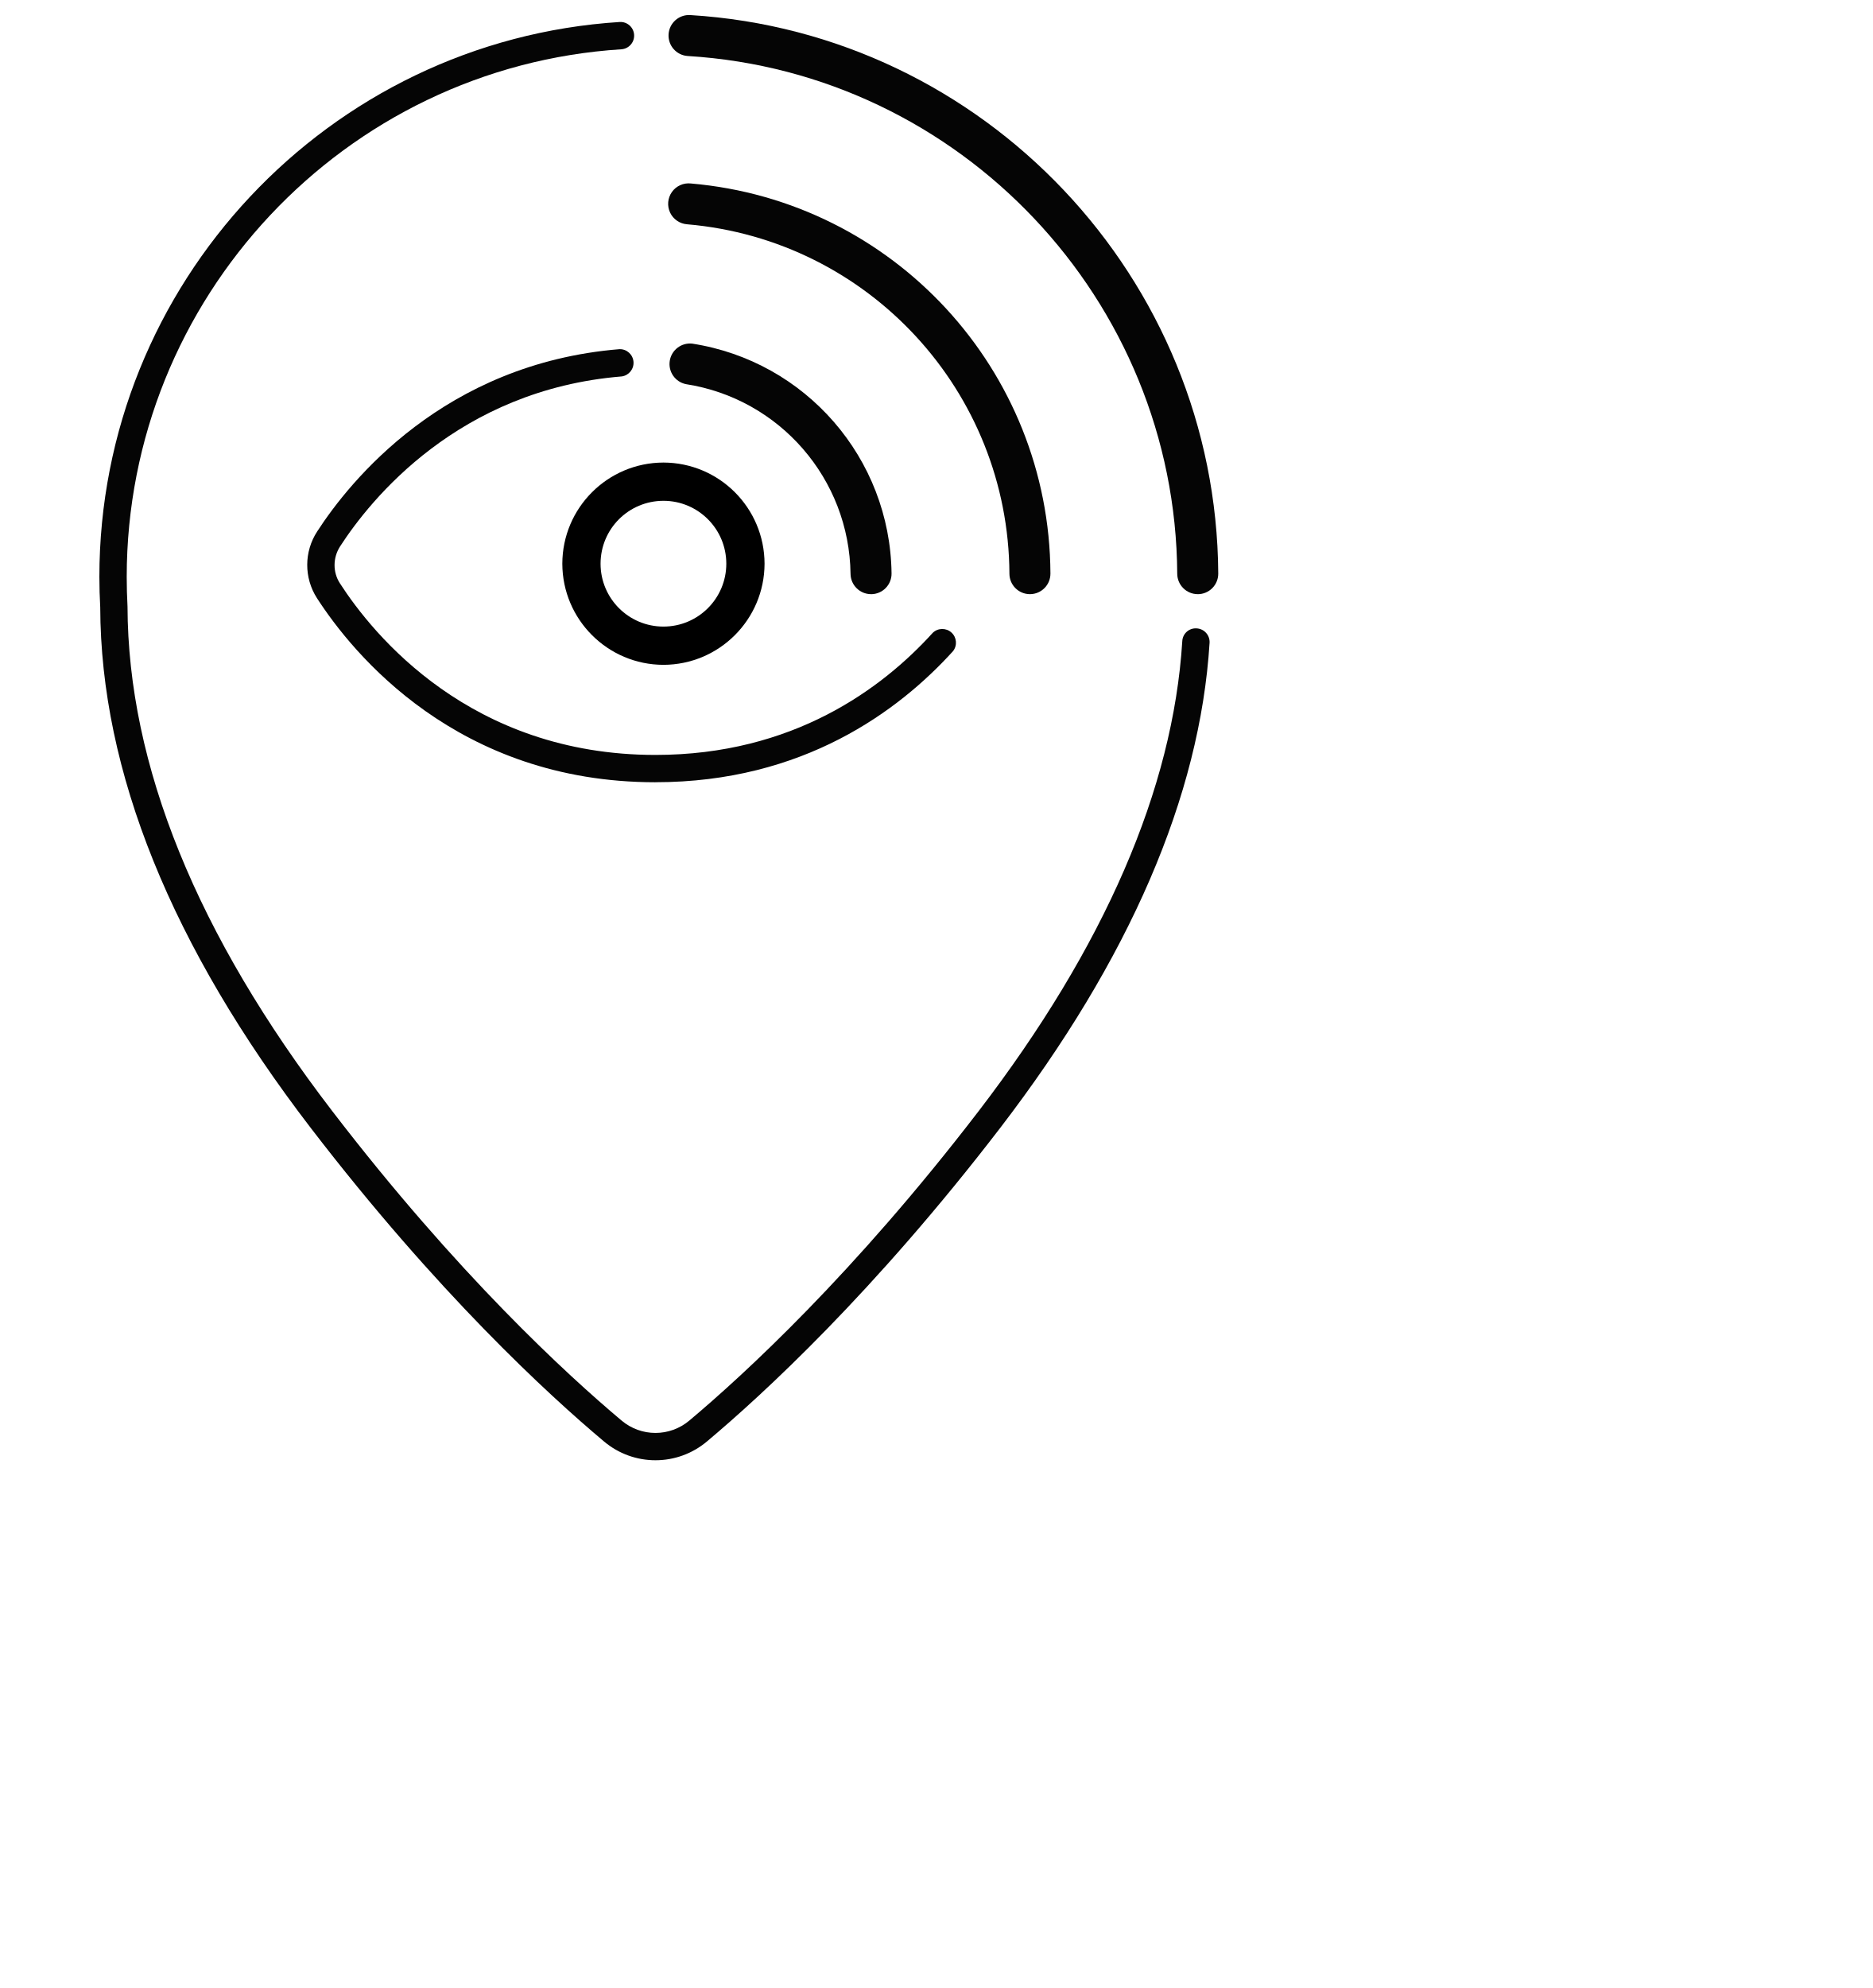
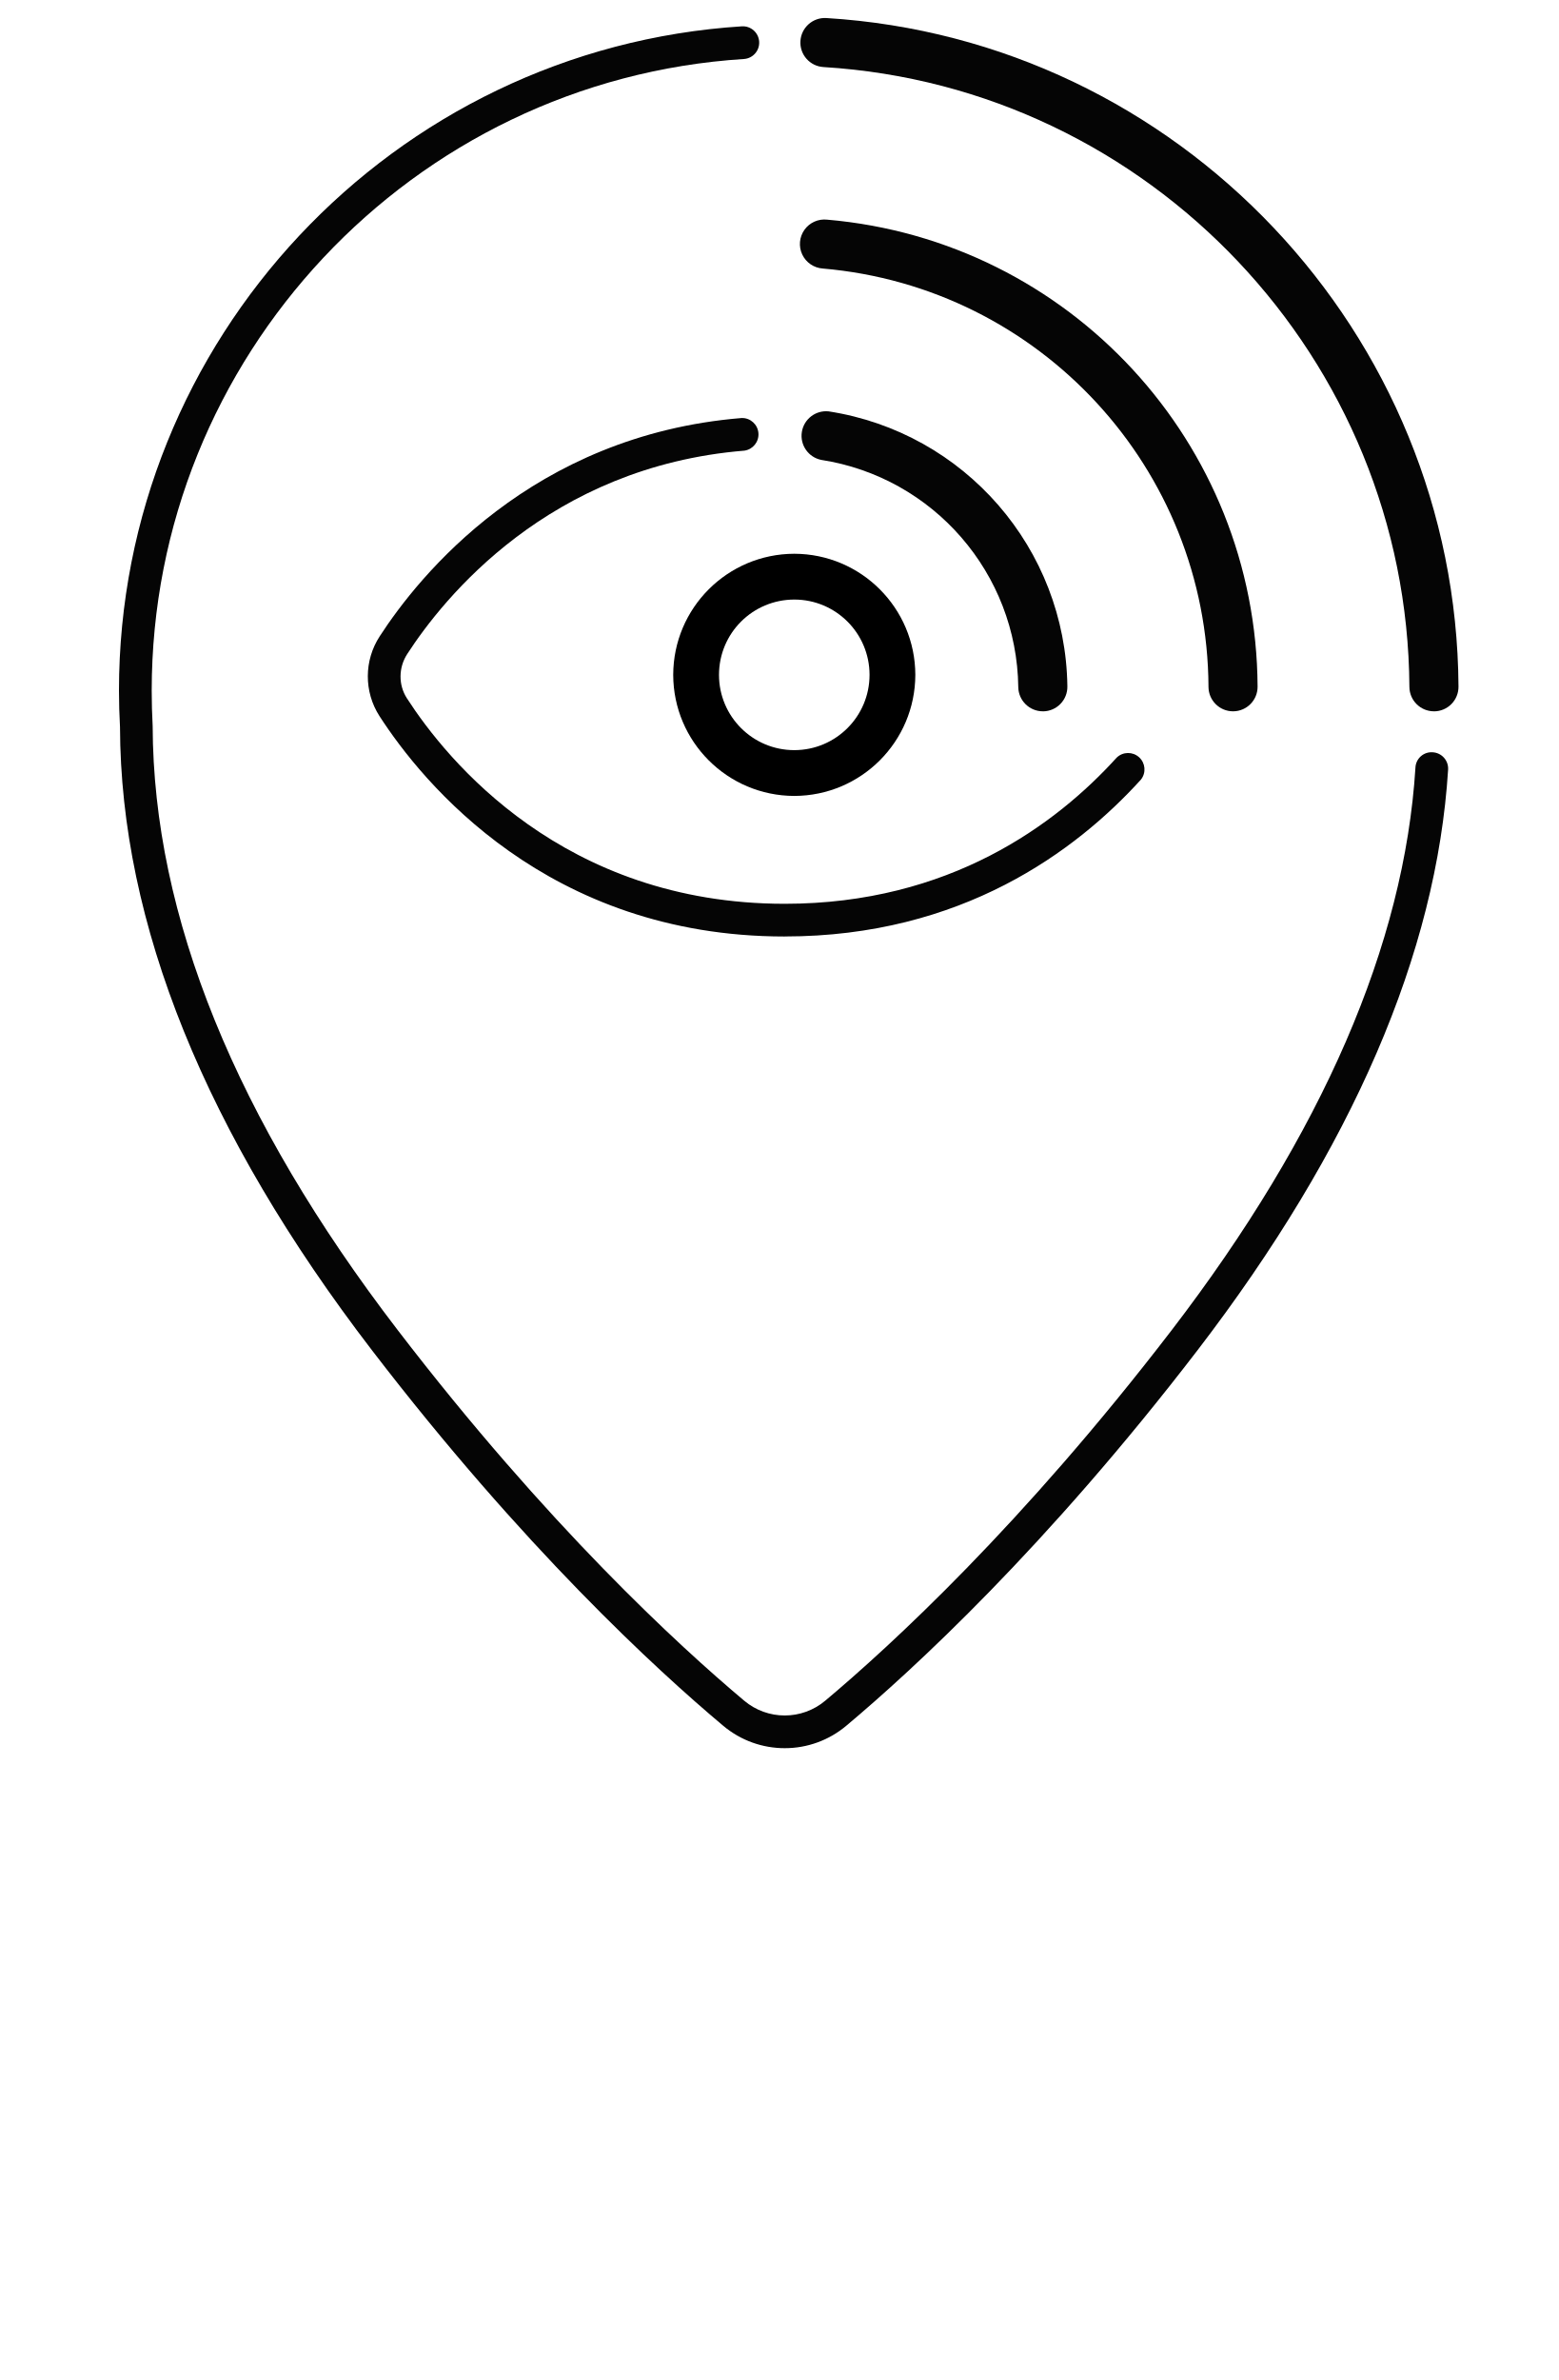
- <svg xmlns="http://www.w3.org/2000/svg" width="65.616" height="69.639">
+ <svg xmlns="http://www.w3.org/2000/svg" width="45.616" height="69.639">
  <style type="text/css" />
  <path d="M41.967 20.813a.719.719 0 0 1-.718-.714c-.057-9.586-7.591-17.552-17.15-18.137a.718.718 0 1 1 .088-1.434c10.31.63 18.437 9.223 18.499 19.563a.718.718 0 0 1-.714.723h-.005z" fill="#050505">
    <animate dur="5s" values="#000000; #4e86b1; #d7d7d7; #000000" keyTimes="0; 0.5; 0.7; 1" attributeName="fill" repeatCount="indefinite" />
    <animateTransform attributeName="transform" type="translate" values="0,0;0,8;0,0" dur="4s" repeatCount="indefinite" />
  </path>
  <path d="M36.087 20.813a.718.718 0 0 1-.718-.712 12.35 12.35 0 0 0-11.29-12.244.718.718 0 1 1 .128-1.43 13.783 13.783 0 0 1 12.599 13.662.718.718 0 0 1-.712.724h-.007z" fill="#050505">
    <animate dur="4s" values="#000000; #4e86b1; #d7d7d7; #000000" keyTimes="0; 0.5; 0.7; 1" attributeName="fill" repeatCount="indefinite" />
    <animateTransform attributeName="transform" type="translate" values="0,0;0,8;0,0" dur="4s" repeatCount="indefinite" />
  </path>
  <path d="M30.52 20.813a.719.719 0 0 1-.718-.707 6.816 6.816 0 0 0-5.77-6.65.719.719 0 0 1 .222-1.419 8.251 8.251 0 0 1 6.985 8.047.718.718 0 0 1-.708.73h-.01z" fill="#050505">
    <animate dur="2s" values="#000000; #4e86b1; #d7d7d7; #000000" keyTimes="0; 0.5; 0.7; 1" attributeName="fill" repeatCount="indefinite" />
    <animateTransform attributeName="transform" type="translate" values="0,0;0,8;0,0" dur="4s" repeatCount="indefinite" />
  </path>
  <path style="line-height:normal;font-variant-ligatures:normal;font-variant-position:normal;font-variant-caps:normal;font-variant-numeric:normal;font-variant-alternates:normal;font-feature-settings:normal;text-indent:0;text-align:start;text-decoration-line:none;text-decoration-style:solid;text-decoration-color:#000;text-transform:none;text-orientation:mixed;white-space:normal;shape-padding:0;isolation:auto;mix-blend-mode:normal;solid-color:#000;solid-opacity:1" d="M23.246 16.203a3.551 3.551 0 0 0-3.543 3.543 3.551 3.551 0 0 0 3.543 3.543 3.551 3.551 0 0 0 3.543-3.543 3.551 3.551 0 0 0-3.543-3.543zm0 1.34h.002a2.203 2.203 0 1 1-2.205 2.205v-.002c.002-1.22.984-2.2 2.203-2.203z" color="#000" font-weight="400" font-family="sans-serif" overflow="visible">
    <animate dur="3s" values="#000000; #4e86b1; #d7d7d7; #000000" keyTimes="0; 0.5; 0.7; 1" attributeName="fill" repeatCount="indefinite" />
    <animateTransform attributeName="transform" type="translate" values="0,0;0,8;0,0" dur="4s" repeatCount="indefinite" />
  </path>
  <path d="M22.965 27.402c-6.945 0-10.608-4.511-11.86-6.451a2.15 2.15 0 0 1 .008-2.333c1.136-1.753 4.441-5.886 10.597-6.387a.48.48 0 0 1 .077.955c-5.73.467-8.812 4.319-9.87 5.953-.256.396-.26.904-.008 1.293 1.167 1.808 4.582 6.013 11.056 6.013 4.826 0 7.948-2.326 9.717-4.277a.48.48 0 0 1 .71.643c-1.9 2.094-5.25 4.59-10.427 4.59z" fill="#050505">
    <animateTransform attributeName="transform" type="translate" values="0,0;0,8;0,0" dur="4s" repeatCount="indefinite" />
  </path>
  <path d="M22.967 51.152c-.64 0-1.28-.218-1.802-.657-1.94-1.627-5.854-5.219-10.28-10.988-4.876-6.354-7.357-12.49-7.373-18.237a19.247 19.247 0 0 1-.03-1.06c0-10.253 8.01-18.792 18.236-19.44a.479.479 0 0 1 .06.956C12.056 2.341 4.44 10.461 4.44 20.21c0 .346.01.692.028 1.033.017 5.558 2.431 11.499 7.176 17.681 4.37 5.697 8.227 9.236 10.136 10.838a1.842 1.842 0 0 0 2.373 0c1.909-1.602 5.764-5.14 10.136-10.838 4.413-5.755 6.814-11.294 7.137-16.464a.47.47 0 0 1 .508-.448.479.479 0 0 1 .448.508c-.334 5.364-2.802 11.079-7.333 16.987-4.427 5.77-8.341 9.362-10.28 10.988a2.793 2.793 0 0 1-1.802.657z" fill="#050505">
    <animateTransform attributeName="transform" type="translate" values="0,0;0,8;0,0" dur="4s" repeatCount="indefinite" />
  </path>
</svg>
